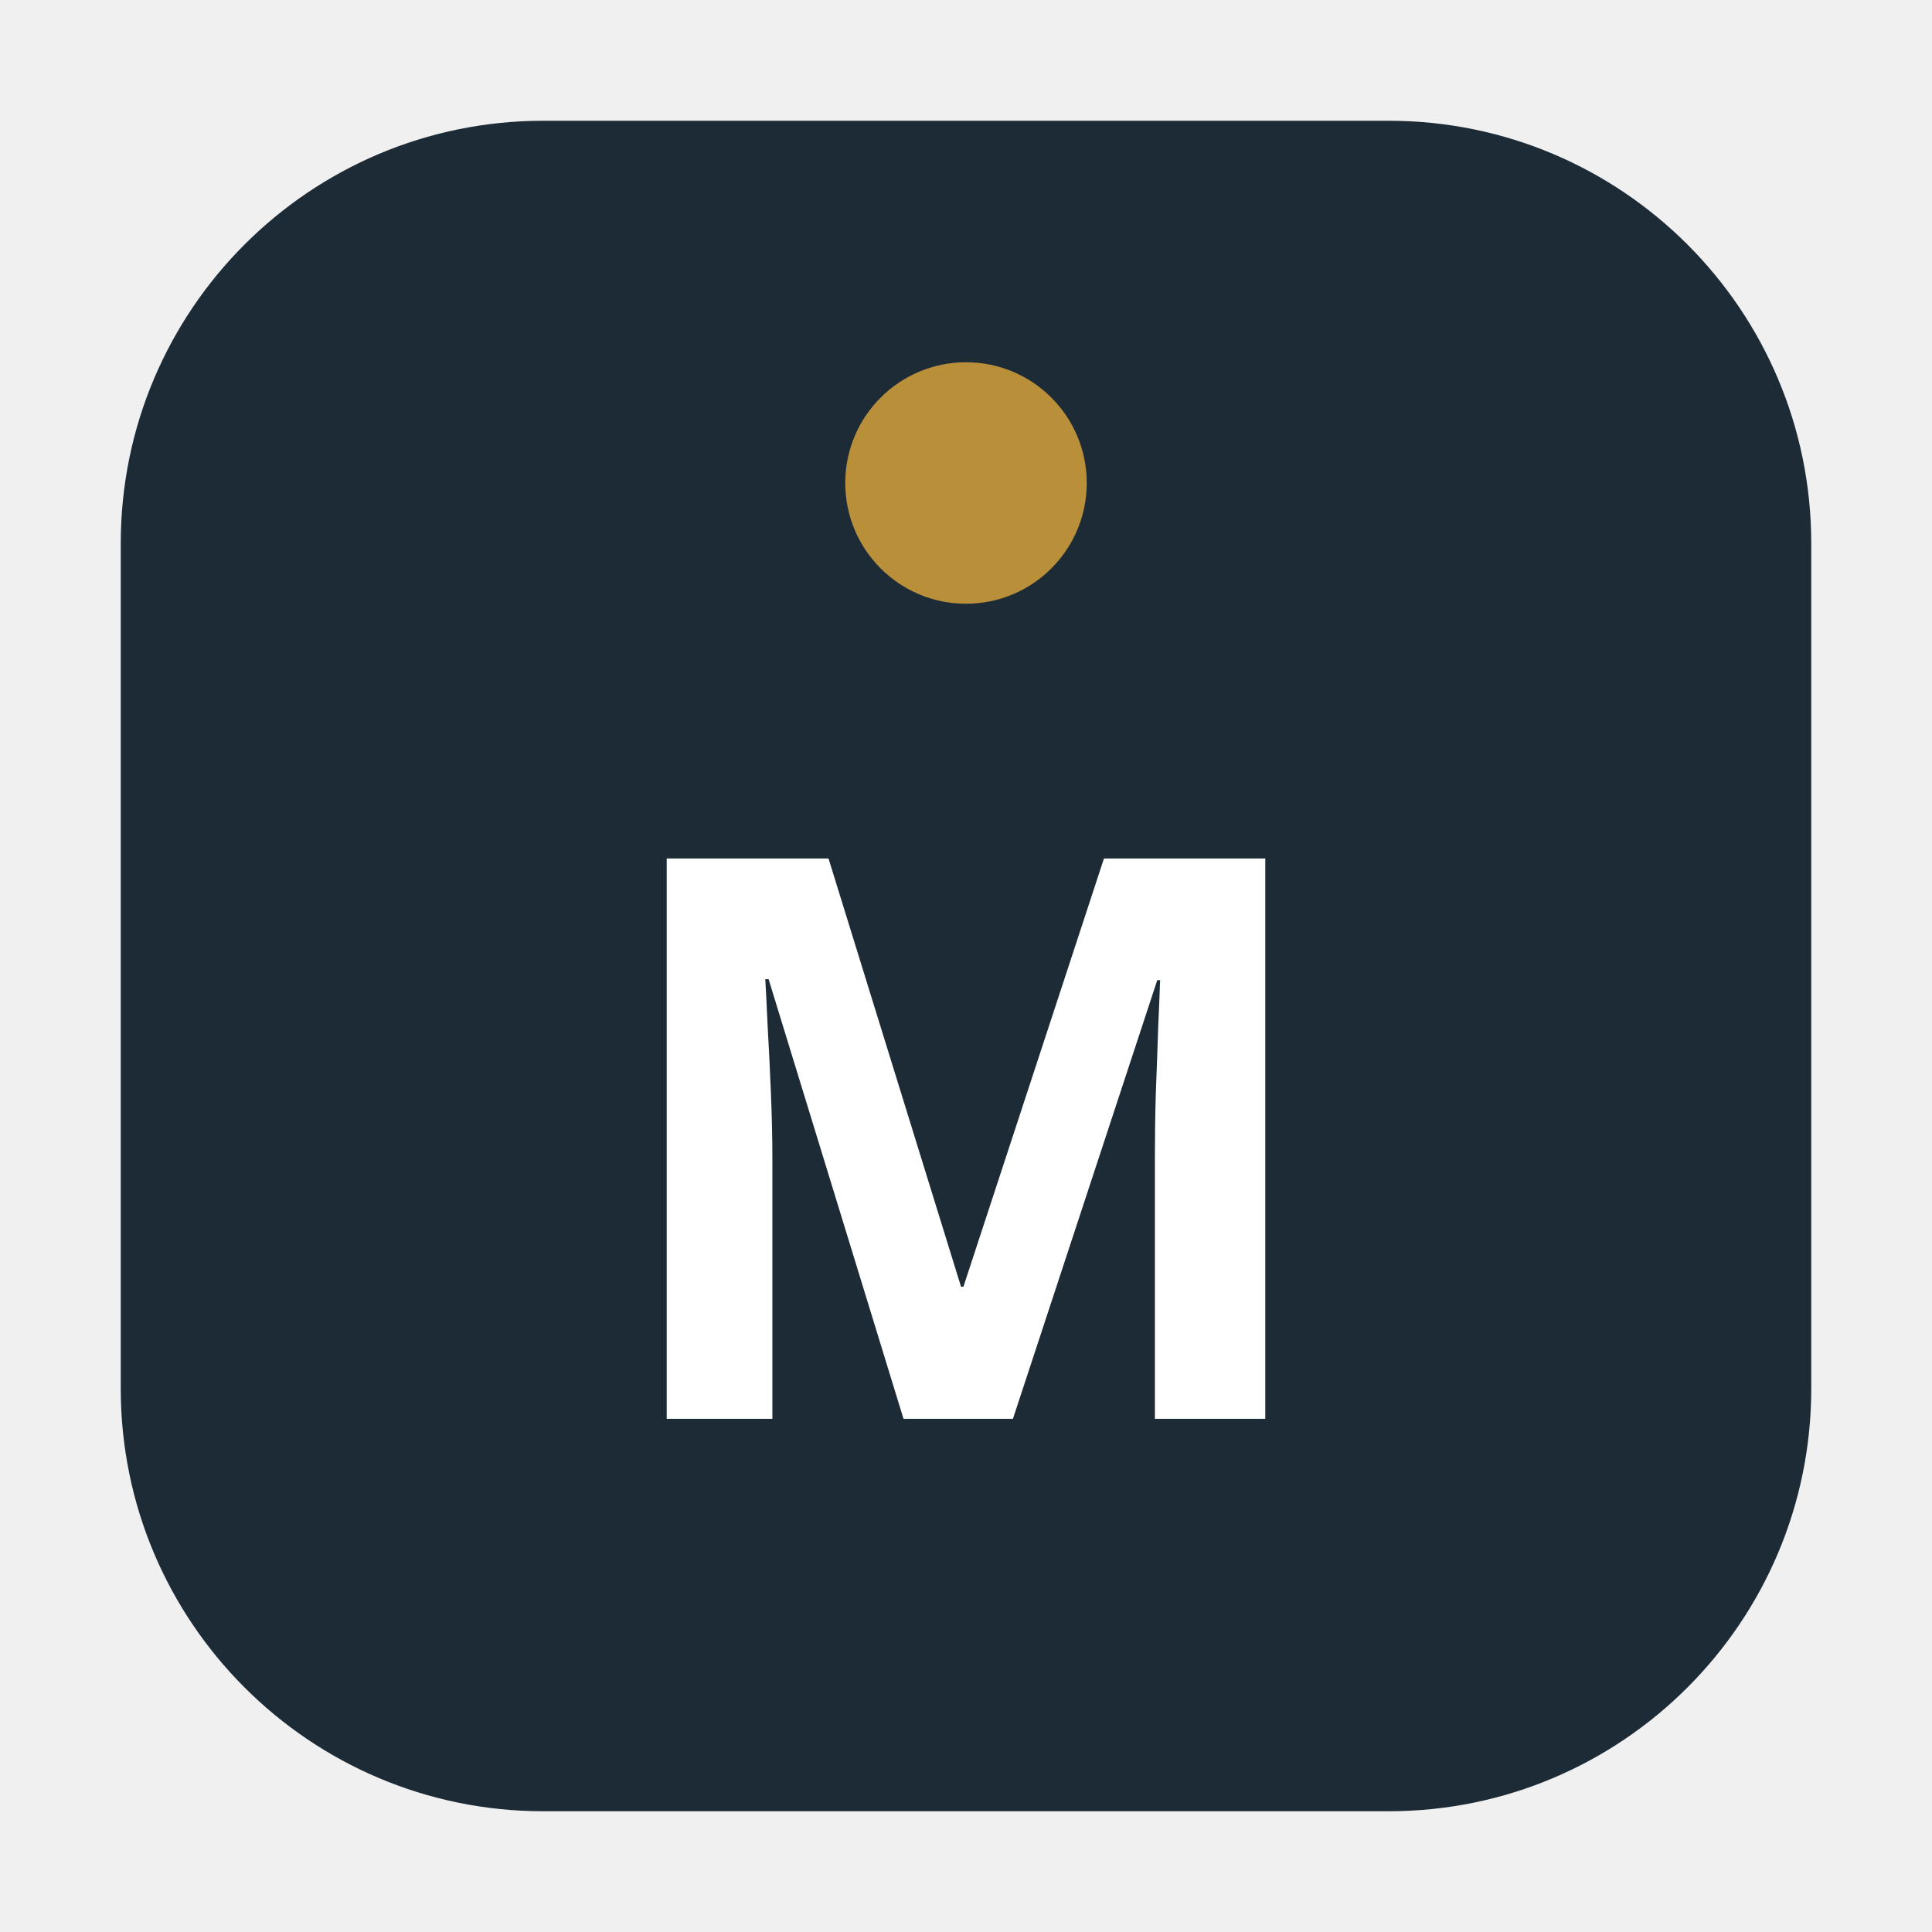
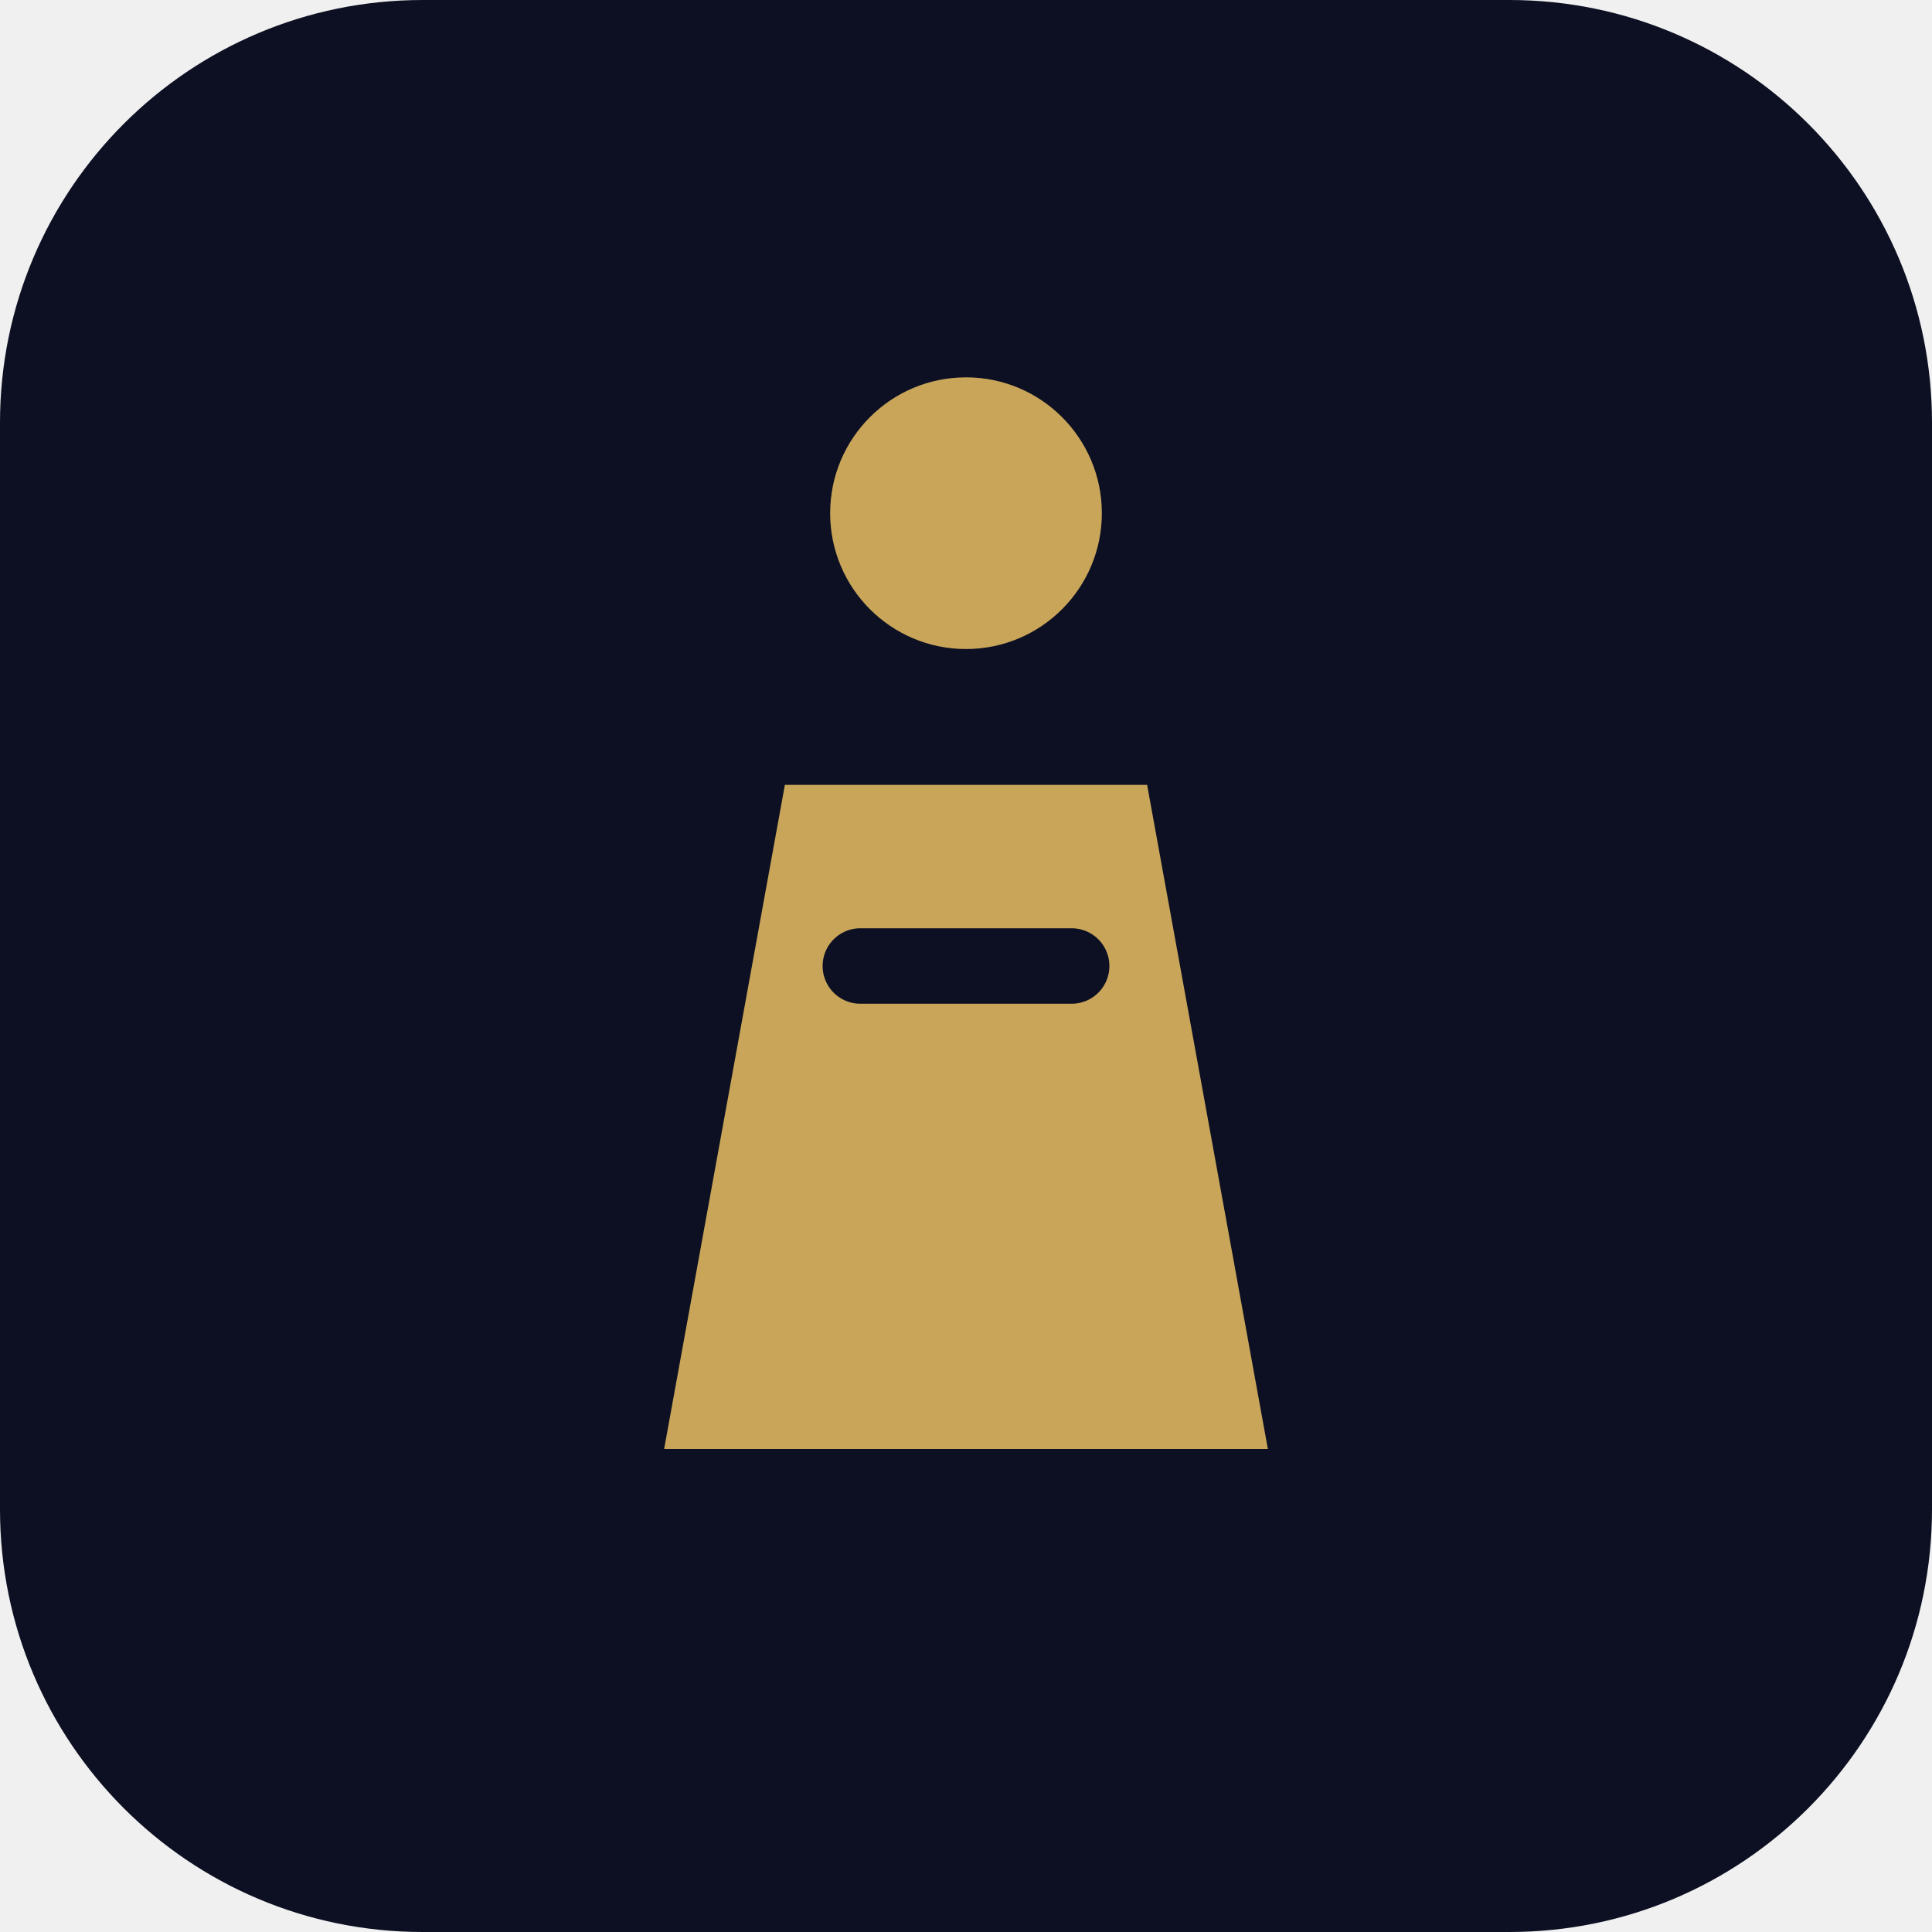
<svg xmlns="http://www.w3.org/2000/svg" viewBox="0 0 64 64">
-   <rect x="4" y="4" width="56" height="56" rx="14" fill="#1c2b36" />
-   <circle cx="32" cy="16" r="4" fill="#b98f3a" />
-   <text x="32" y="47" font-family="'Segoe UI', system-ui, sans-serif" font-size="26" font-weight="700" text-anchor="middle" fill="#ffffff">M</text>
+   <rect width="64" height="64" rx="14" fill="#0c1022" />
+   <circle cx="32" cy="17" r="4.5" fill="#c9a55a" />
+   <path d="M26 26h12l4 22H22z" fill="#c9a55a" />
+   <path d="M28.5 32h7" stroke="#0c1022" stroke-width="2.5" stroke-linecap="round" />
</svg>
